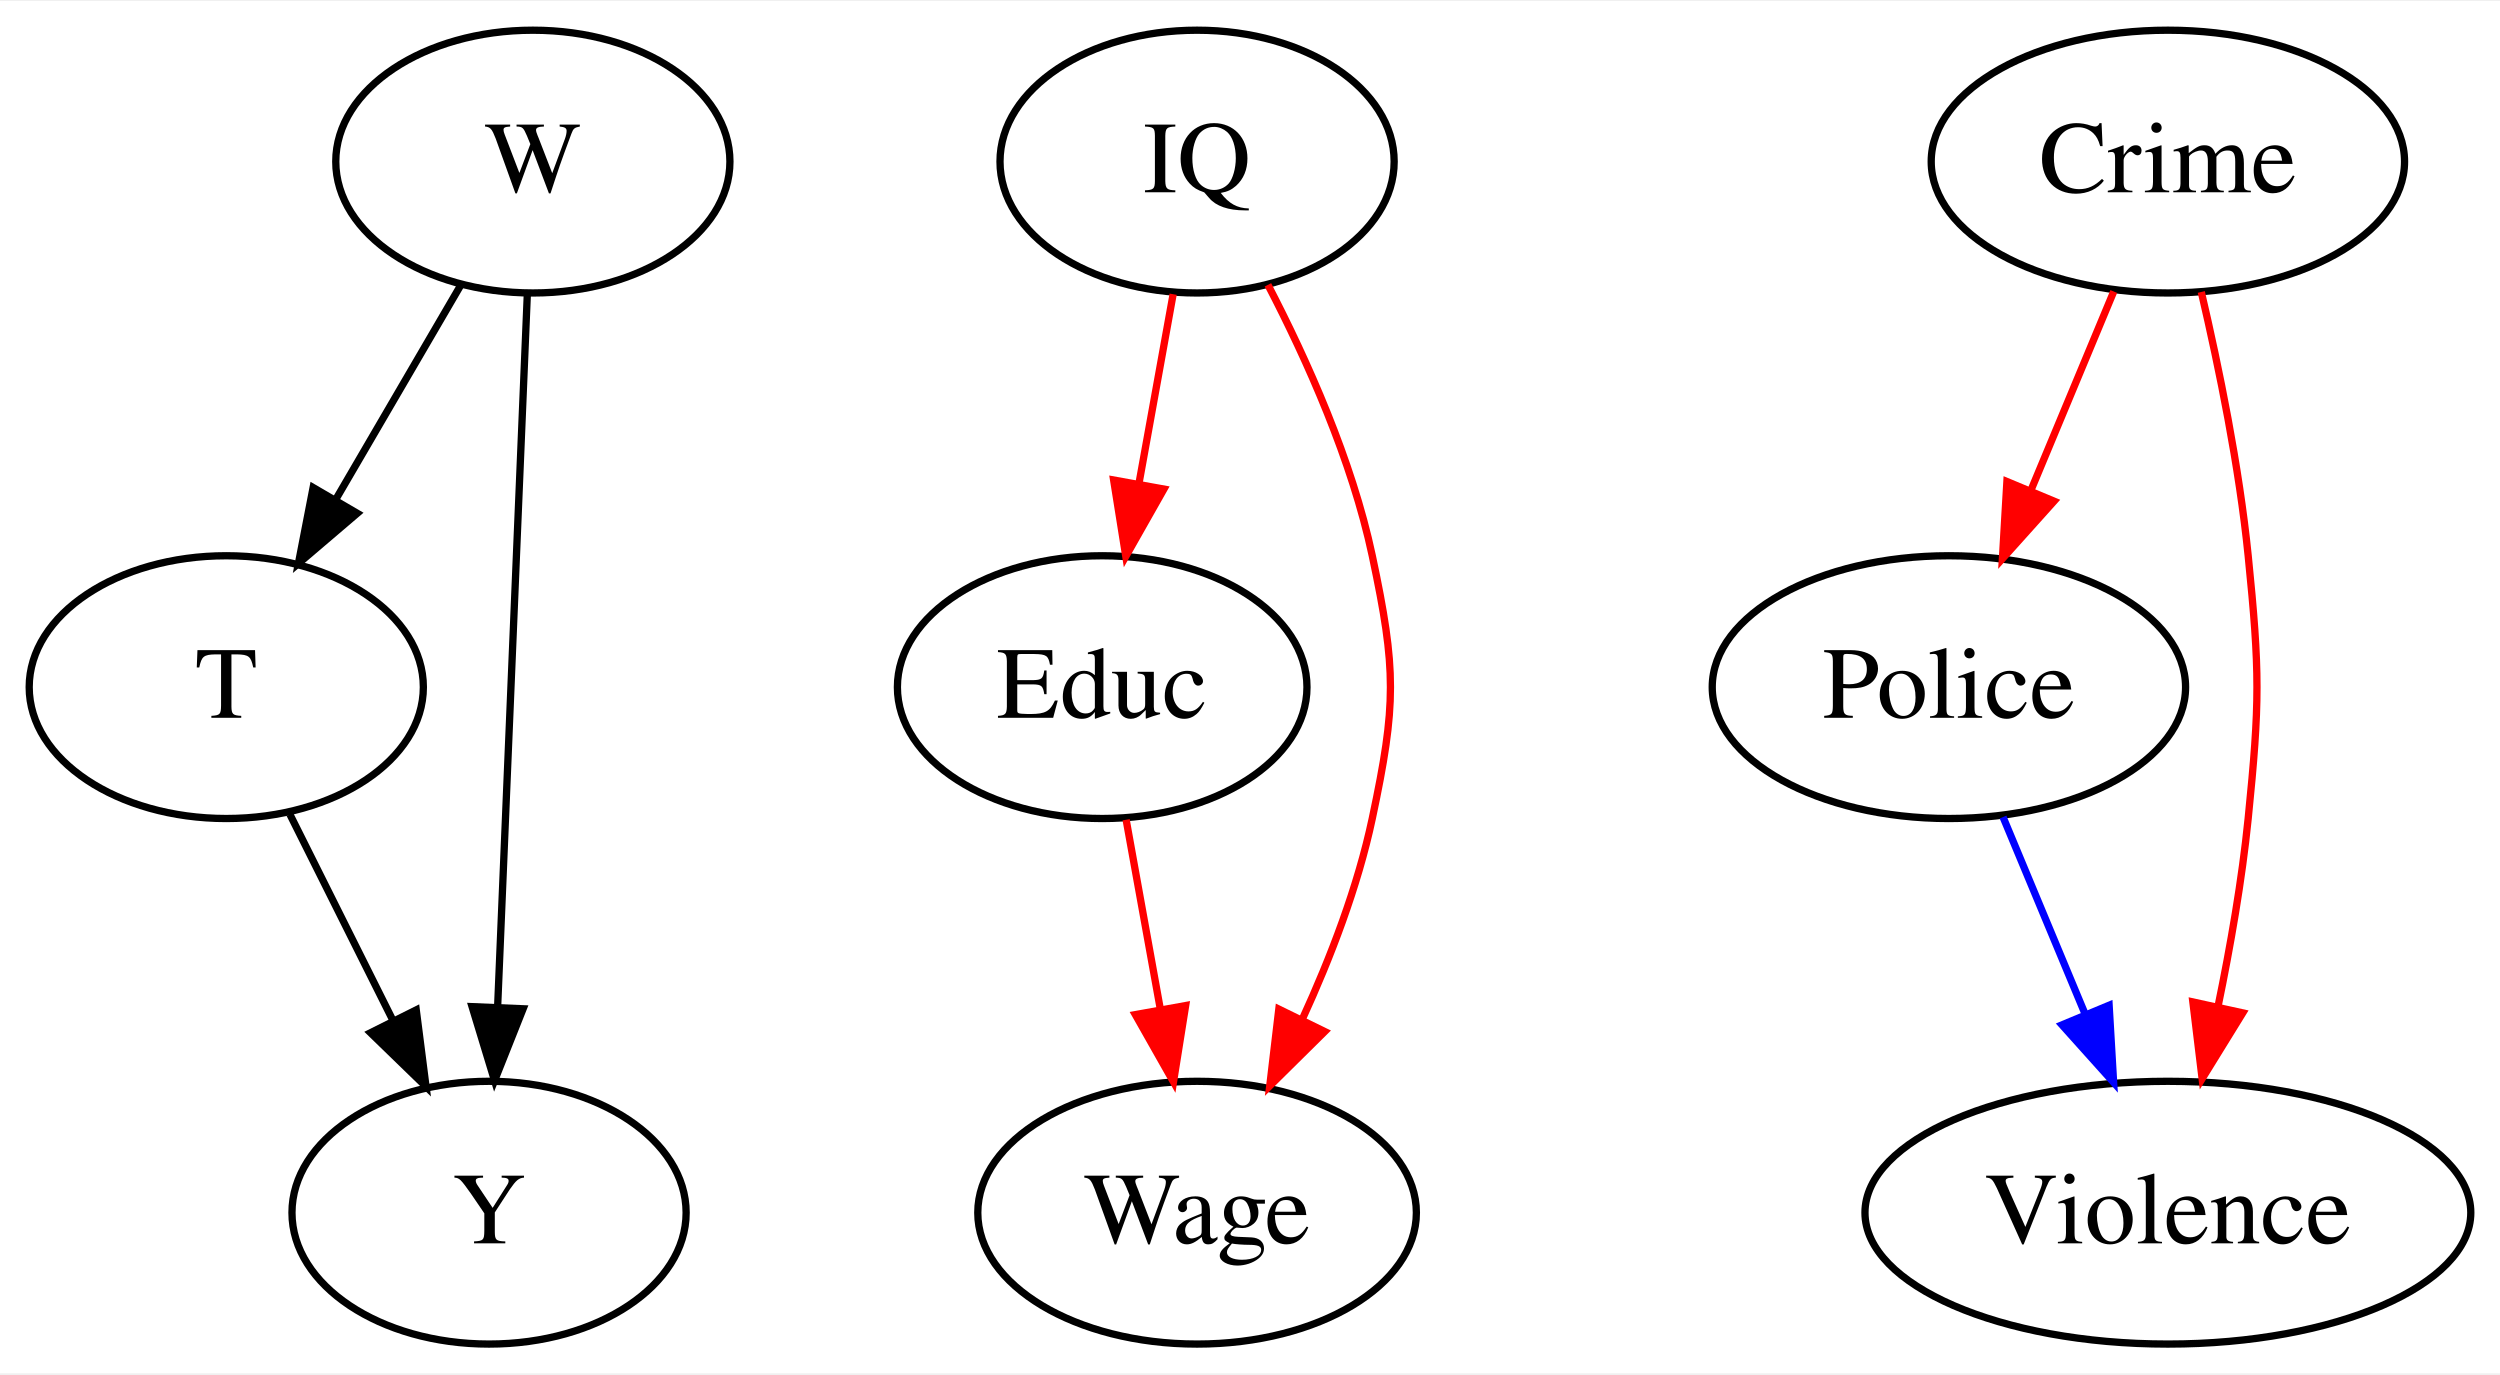
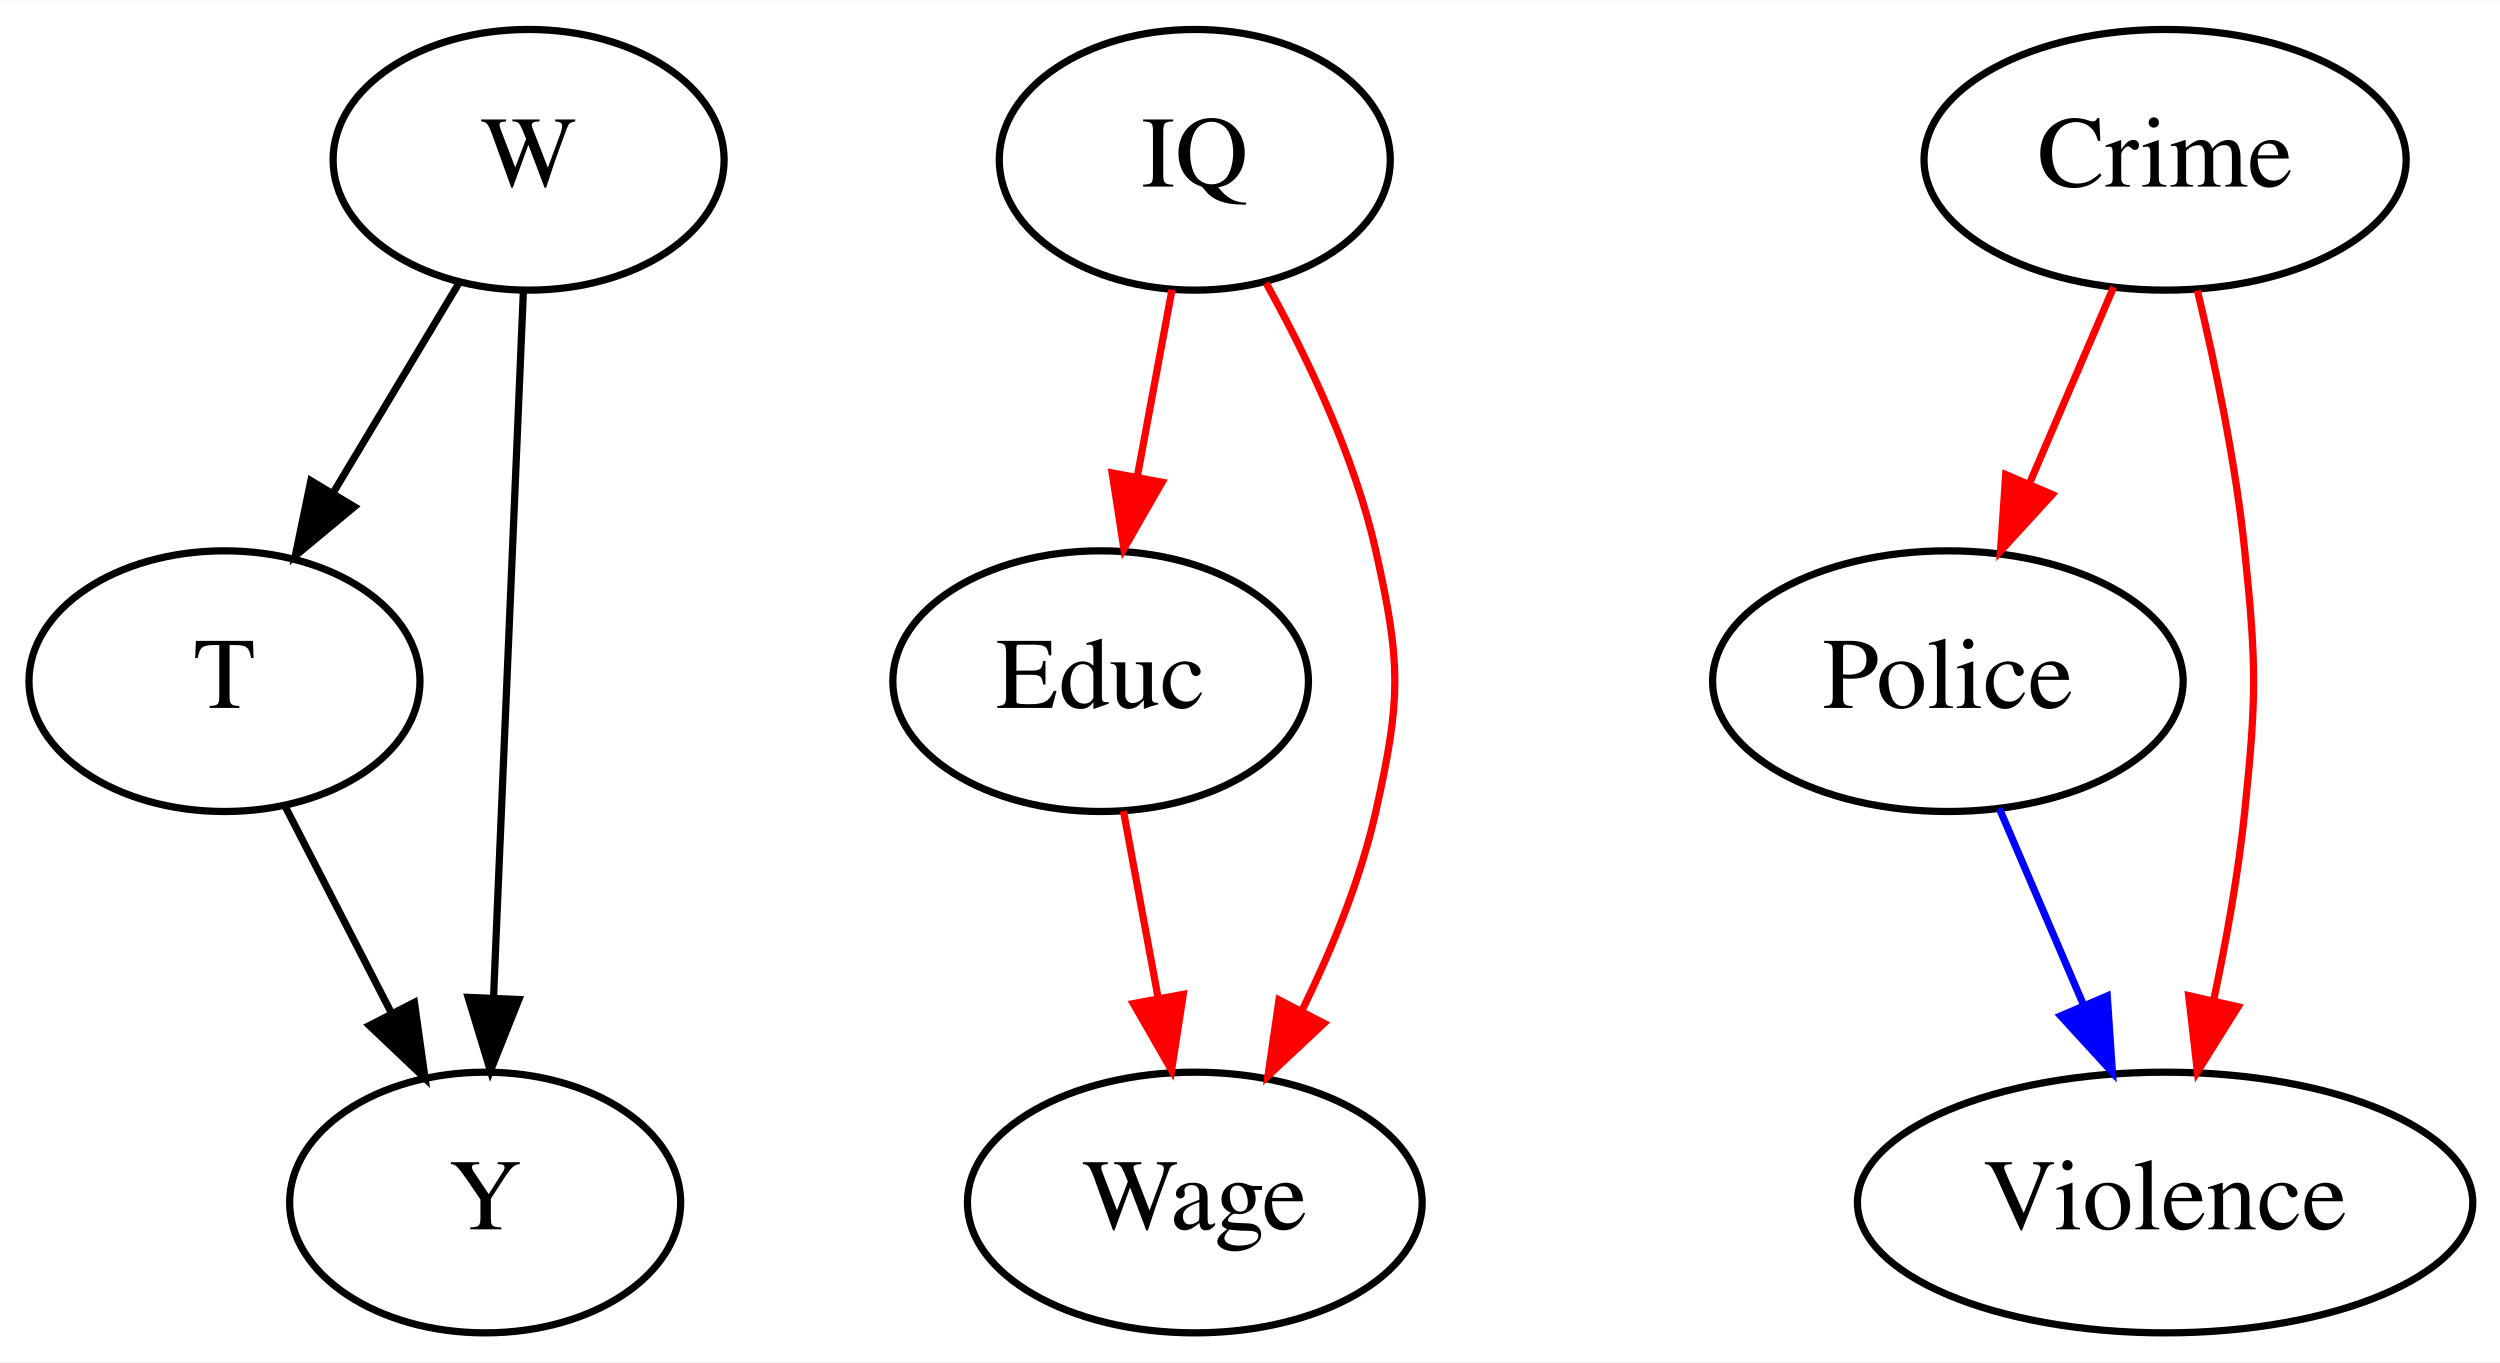
- <svg xmlns="http://www.w3.org/2000/svg" width="342pt" height="188pt" viewBox="0.00 0.00 342.50 188.00">
+ <svg xmlns="http://www.w3.org/2000/svg" width="345pt" height="188pt" viewBox="0.00 0.00 345.25 188.00">
  <g id="graph0" class="graph" transform="scale(1 1) rotate(0) translate(4 184)">
-     <polygon fill="#ffffff" stroke="transparent" points="-4,4 -4,-184 338.499,-184 338.499,4 -4,4" />
+     <polygon fill="white" stroke="transparent" points="-4,4 -4,-184 341.25,-184 341.25,4 -4,4" />
    <g id="node1" class="node">
-       <ellipse fill="none" stroke="#000000" cx="69" cy="-162" rx="27" ry="18" />
-       <text text-anchor="middle" x="69" y="-157.8" font-family="Times,serif" font-size="14.00" fill="#000000">W</text>
+       <ellipse fill="none" stroke="black" cx="69" cy="-162" rx="27" ry="18" />
+       <text text-anchor="middle" x="69" y="-158.3" font-family="Times,serif" font-size="14.00">W</text>
    </g>
    <g id="node2" class="node">
-       <ellipse fill="none" stroke="#000000" cx="27" cy="-90" rx="27" ry="18" />
-       <text text-anchor="middle" x="27" y="-85.8" font-family="Times,serif" font-size="14.00" fill="#000000">T</text>
+       <ellipse fill="none" stroke="black" cx="27" cy="-90" rx="27" ry="18" />
+       <text text-anchor="middle" x="27" y="-86.3" font-family="Times,serif" font-size="14.00">T</text>
    </g>
    <g id="edge1" class="edge">
-       <path fill="none" stroke="#000000" d="M59.047,-144.937C53.973,-136.239 47.697,-125.48 42.047,-115.795" />
-       <polygon fill="#000000" stroke="#000000" points="44.944,-113.815 36.882,-106.941 38.898,-117.342 44.944,-113.815" />
+       <path fill="none" stroke="black" d="M59.47,-145.12C54.33,-136.56 47.88,-125.8 42.08,-116.13" />
+       <polygon fill="black" stroke="black" points="44.93,-114.08 36.78,-107.31 38.93,-117.68 44.93,-114.08" />
    </g>
    <g id="node3" class="node">
-       <ellipse fill="none" stroke="#000000" cx="63" cy="-18" rx="27" ry="18" />
-       <text text-anchor="middle" x="63" y="-13.8" font-family="Times,serif" font-size="14.00" fill="#000000">Y</text>
+       <ellipse fill="none" stroke="black" cx="63" cy="-18" rx="27" ry="18" />
+       <text text-anchor="middle" x="63" y="-14.3" font-family="Times,serif" font-size="14.00">Y</text>
    </g>
    <g id="edge2" class="edge">
-       <path fill="none" stroke="#000000" d="M68.24,-143.762C67.217,-119.201 65.385,-75.247 64.181,-46.354" />
-       <polygon fill="#000000" stroke="#000000" points="67.667,-45.935 63.754,-36.09 60.673,-46.227 67.667,-45.935" />
+       <path fill="none" stroke="black" d="M68.28,-143.87C67.25,-119.67 65.38,-75.21 64.16,-46.39" />
+       <polygon fill="black" stroke="black" points="67.65,-46.03 63.73,-36.19 60.65,-46.33 67.65,-46.03" />
    </g>
    <g id="edge3" class="edge">
-       <path fill="none" stroke="#000000" d="M35.715,-72.571C39.96,-64.081 45.154,-53.693 49.866,-44.267" />
-       <polygon fill="#000000" stroke="#000000" points="53.024,-45.778 54.366,-35.269 46.763,-42.648 53.024,-45.778" />
+       <path fill="none" stroke="black" d="M35.35,-72.76C39.71,-64.28 45.15,-53.71 50.04,-44.2" />
+       <polygon fill="black" stroke="black" points="53.23,-45.64 54.7,-35.15 47.01,-42.44 53.23,-45.64" />
    </g>
    <g id="node4" class="node">
-       <ellipse fill="none" stroke="#000000" cx="160" cy="-162" rx="27" ry="18" />
-       <text text-anchor="middle" x="160" y="-157.8" font-family="Times,serif" font-size="14.00" fill="#000000">IQ</text>
+       <ellipse fill="none" stroke="black" cx="161" cy="-162" rx="27" ry="18" />
+       <text text-anchor="middle" x="161" y="-158.3" font-family="Times,serif" font-size="14.00">IQ</text>
    </g>
    <g id="node5" class="node">
-       <ellipse fill="none" stroke="#000000" cx="147" cy="-90" rx="28.056" ry="18" />
-       <text text-anchor="middle" x="147" y="-85.8" font-family="Times,serif" font-size="14.00" fill="#000000">Educ</text>
+       <ellipse fill="none" stroke="black" cx="148" cy="-90" rx="28.7" ry="18" />
+       <text text-anchor="middle" x="148" y="-86.3" font-family="Times,serif" font-size="14.00">Educ</text>
    </g>
    <g id="edge4" class="edge">
-       <path fill="none" stroke="#ff0000" d="M156.72,-143.831C155.308,-136.012 153.625,-126.692 152.06,-118.022" />
-       <polygon fill="#ff0000" stroke="#ff0000" points="155.456,-117.132 150.234,-107.913 148.567,-118.376 155.456,-117.132" />
+       <path fill="none" stroke="red" d="M157.85,-144.05C156.42,-136.35 154.69,-127.03 153.08,-118.36" />
+       <polygon fill="red" stroke="red" points="156.48,-117.47 151.21,-108.28 149.59,-118.75 156.48,-117.47" />
    </g>
    <g id="node6" class="node">
-       <ellipse fill="none" stroke="#000000" cx="160" cy="-18" rx="30.044" ry="18" />
-       <text text-anchor="middle" x="160" y="-13.8" font-family="Times,serif" font-size="14.00" fill="#000000">Wage</text>
+       <ellipse fill="none" stroke="black" cx="161" cy="-18" rx="31.4" ry="18" />
+       <text text-anchor="middle" x="161" y="-14.3" font-family="Times,serif" font-size="14.00">Wage</text>
    </g>
    <g id="edge5" class="edge">
-       <path fill="none" stroke="#ff0000" d="M169.707,-145.114C175.086,-134.768 181.231,-121.046 184,-108 187.321,-92.349 187.321,-87.651 184,-72 182.019,-62.667 178.31,-52.988 174.39,-44.447" />
-       <polygon fill="#ff0000" stroke="#ff0000" points="177.489,-42.816 169.956,-35.366 171.199,-45.887 177.489,-42.816" />
+       <path fill="none" stroke="red" d="M170.85,-144.97C176.51,-134.79 183.06,-121.1 186,-108 189.5,-92.39 189.5,-87.61 186,-72 183.9,-62.62 179.95,-52.95 175.79,-44.48" />
+       <polygon fill="red" stroke="red" points="178.84,-42.74 171.11,-35.5 172.63,-45.98 178.84,-42.74" />
    </g>
    <g id="edge6" class="edge">
-       <path fill="none" stroke="#ff0000" d="M150.28,-71.831C151.692,-64.013 153.375,-54.692 154.94,-46.022" />
-       <polygon fill="#ff0000" stroke="#ff0000" points="158.433,-46.376 156.766,-35.913 151.544,-45.132 158.433,-46.376" />
+       <path fill="none" stroke="red" d="M151.15,-72.05C152.58,-64.35 154.31,-55.03 155.92,-46.36" />
+       <polygon fill="red" stroke="red" points="159.41,-46.75 157.79,-36.28 152.52,-45.47 159.41,-46.75" />
    </g>
    <g id="node7" class="node">
-       <ellipse fill="none" stroke="#000000" cx="293" cy="-162" rx="32.424" ry="18" />
-       <text text-anchor="middle" x="293" y="-157.8" font-family="Times,serif" font-size="14.00" fill="#000000">Crime</text>
+       <ellipse fill="none" stroke="black" cx="295" cy="-162" rx="33.29" ry="18" />
+       <text text-anchor="middle" x="295" y="-158.3" font-family="Times,serif" font-size="14.00">Crime</text>
    </g>
    <g id="node8" class="node">
-       <ellipse fill="none" stroke="#000000" cx="263" cy="-90" rx="32.424" ry="18" />
-       <text text-anchor="middle" x="263" y="-85.8" font-family="Times,serif" font-size="14.00" fill="#000000">Police</text>
+       <ellipse fill="none" stroke="black" cx="265" cy="-90" rx="32.49" ry="18" />
+       <text text-anchor="middle" x="265" y="-86.3" font-family="Times,serif" font-size="14.00">Police</text>
    </g>
    <g id="edge7" class="edge">
-       <path fill="none" stroke="#ff0000" d="M285.584,-144.202C282.169,-136.006 278.043,-126.102 274.256,-117.014" />
-       <polygon fill="#ff0000" stroke="#ff0000" points="277.407,-115.478 270.33,-107.593 270.946,-118.17 277.407,-115.478" />
+       <path fill="none" stroke="red" d="M287.89,-144.41C284.43,-136.34 280.18,-126.43 276.29,-117.35" />
+       <polygon fill="red" stroke="red" points="279.42,-115.77 272.27,-107.96 272.99,-118.53 279.42,-115.77" />
    </g>
    <g id="node9" class="node">
-       <ellipse fill="none" stroke="#000000" cx="293" cy="-18" rx="41.499" ry="18" />
-       <text text-anchor="middle" x="293" y="-13.8" font-family="Times,serif" font-size="14.00" fill="#000000">Violence</text>
+       <ellipse fill="none" stroke="black" cx="295" cy="-18" rx="42.49" ry="18" />
+       <text text-anchor="middle" x="295" y="-14.3" font-family="Times,serif" font-size="14.00">Violence</text>
    </g>
    <g id="edge8" class="edge">
-       <path fill="none" stroke="#ff0000" d="M297.579,-144.138C300.022,-133.685 302.772,-120.185 304,-108 305.605,-92.081 305.605,-87.919 304,-72 303.15,-63.566 301.571,-54.503 299.869,-46.255" />
-       <polygon fill="#ff0000" stroke="#ff0000" points="303.258,-45.37 297.693,-36.354 296.421,-46.872 303.258,-45.37" />
+       <path fill="none" stroke="red" d="M299.46,-143.95C301.94,-133.63 304.75,-120.15 306,-108 307.63,-92.08 307.63,-87.92 306,-72 305.12,-63.46 303.47,-54.26 301.71,-45.96" />
+       <polygon fill="red" stroke="red" points="305.08,-45.03 299.46,-36.05 298.26,-46.57 305.08,-45.03" />
    </g>
    <g id="edge9" class="edge">
-       <path fill="none" stroke="#0000ff" d="M270.416,-72.202C273.805,-64.067 277.896,-54.25 281.659,-45.218" />
-       <polygon fill="#0000ff" stroke="#0000ff" points="284.95,-46.419 285.566,-35.843 278.489,-43.727 284.95,-46.419" />
+       <path fill="none" stroke="blue" d="M272.11,-72.41C275.57,-64.34 279.82,-54.43 283.71,-45.35" />
+       <polygon fill="blue" stroke="blue" points="287.01,-46.53 287.73,-35.96 280.58,-43.77 287.01,-46.53" />
    </g>
  </g>
</svg>
